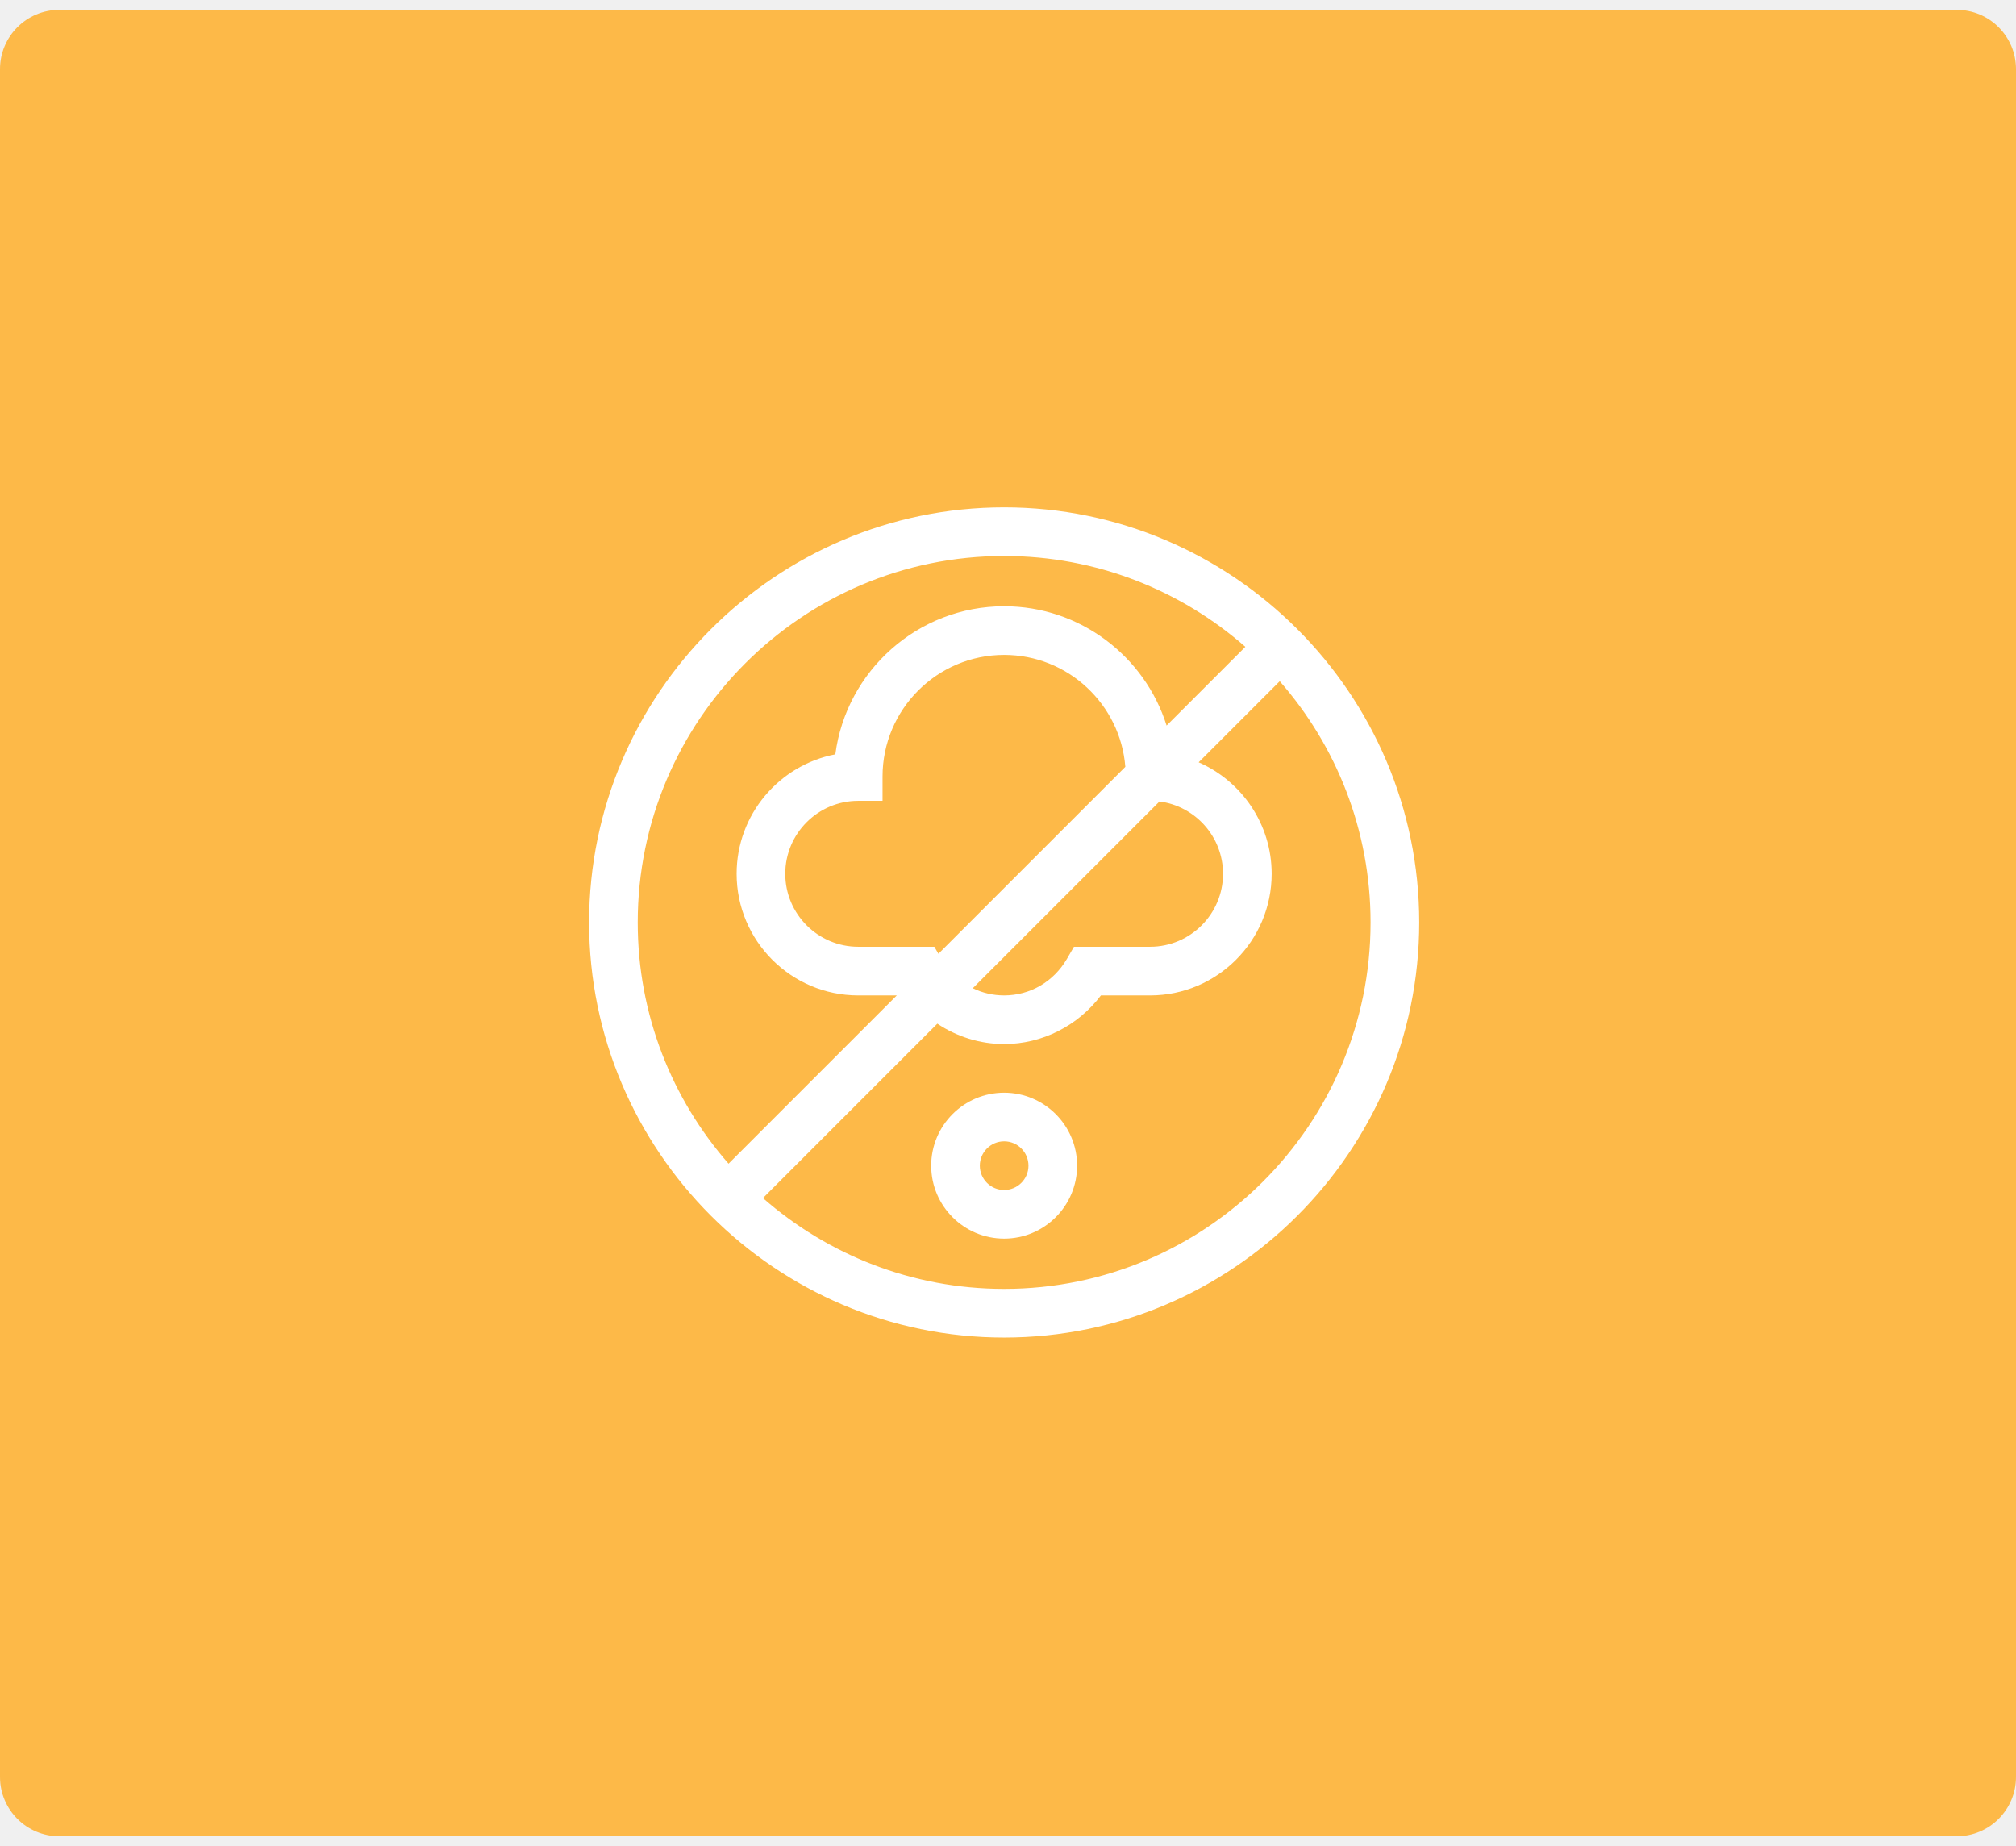
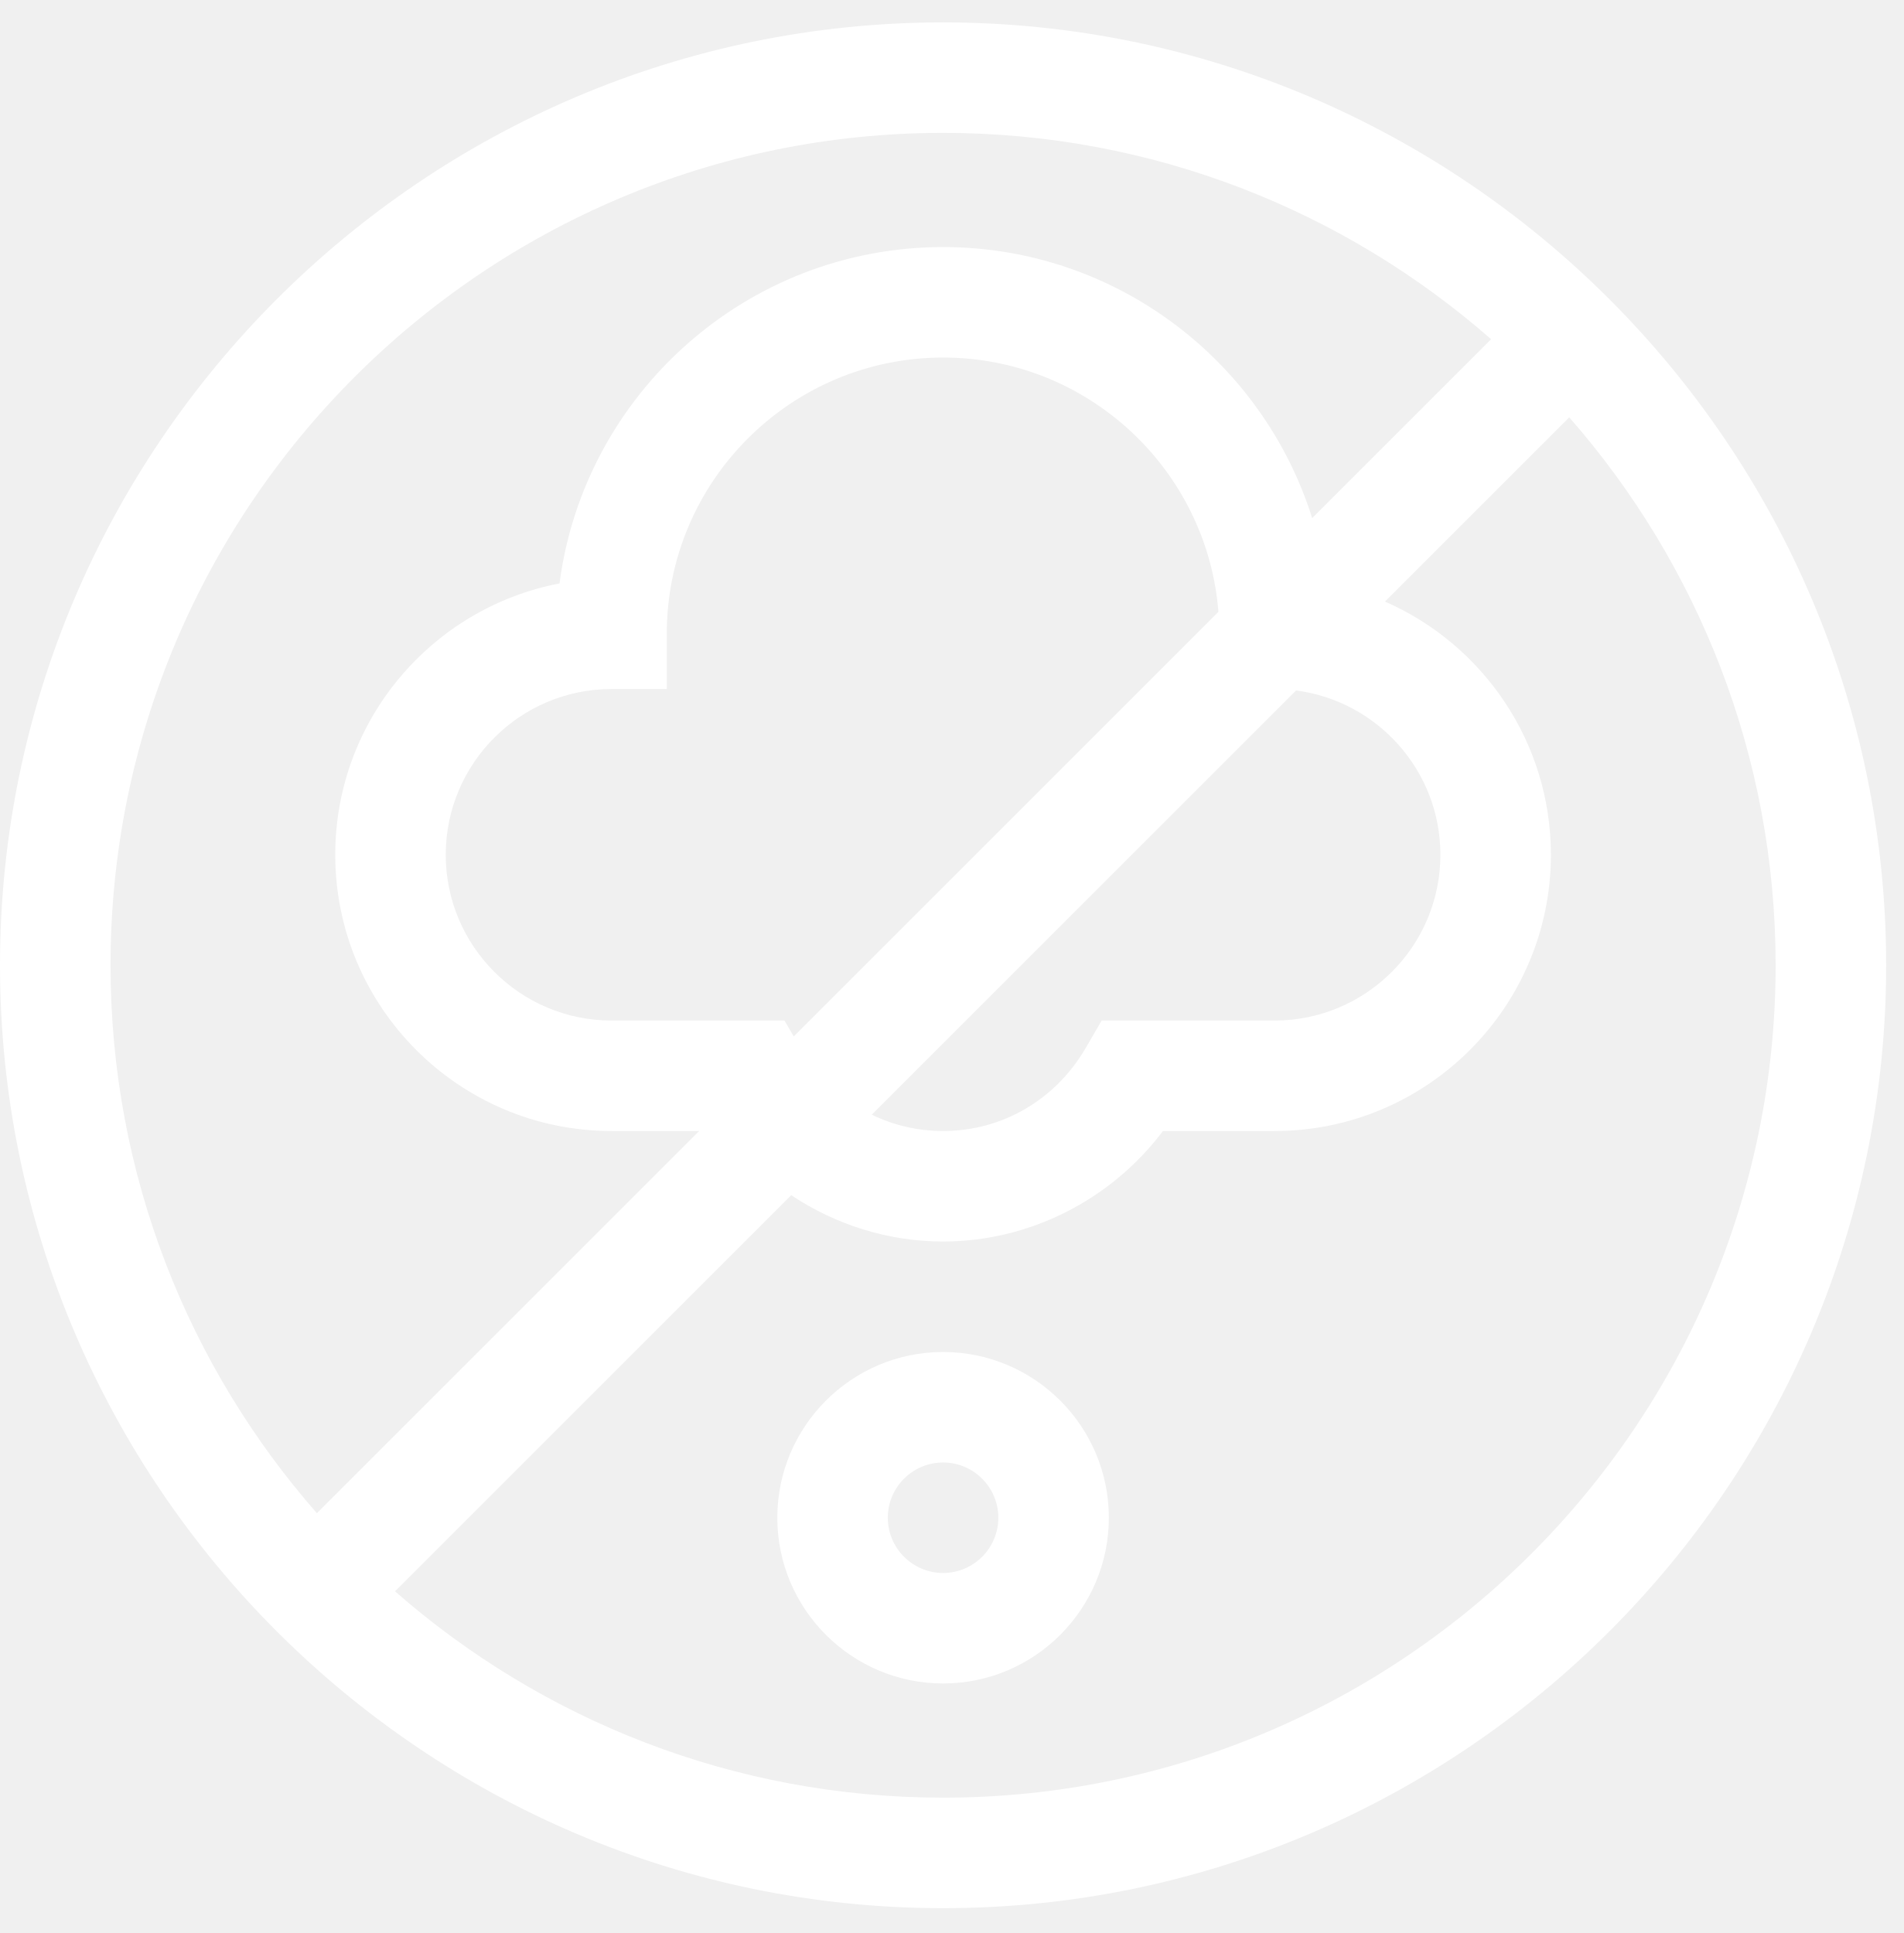
- <svg xmlns="http://www.w3.org/2000/svg" width="154" height="141" viewBox="0 0 154 141" fill="none">
-   <rect y="0.753" width="154" height="139.506" rx="4.529" fill="#FDB948" />
-   <path d="M76.706 38.753C59.248 38.753 45 53.002 45 70.459C45 87.917 59.249 102.165 76.706 102.165C94.164 102.165 108.412 87.916 108.412 70.459C108.412 53.001 94.163 38.753 76.706 38.753ZM48.715 70.459C48.715 55.025 61.272 42.468 76.706 42.468C83.756 42.468 90.204 45.089 95.131 49.407L89.115 55.422C87.457 50.146 82.522 46.308 76.706 46.308C70.109 46.308 64.644 51.246 63.811 57.619C59.522 58.439 56.27 62.219 56.27 66.743C56.27 71.865 60.437 76.032 65.559 76.032H68.505L55.654 88.884C51.337 83.957 48.715 77.509 48.715 70.459ZM71.374 72.317H65.559C62.486 72.317 59.986 69.816 59.986 66.743C59.986 63.67 62.486 61.17 65.559 61.17H67.417V59.312C67.417 54.19 71.584 50.023 76.706 50.023C81.579 50.023 85.585 53.797 85.963 58.575L71.686 72.852L71.374 72.317ZM88.574 61.218C91.307 61.573 93.426 63.915 93.426 66.743C93.426 69.816 90.926 72.317 87.853 72.317H82.038L81.501 73.24C80.483 74.988 78.691 76.032 76.706 76.032C75.856 76.032 75.042 75.839 74.309 75.483L88.574 61.218ZM76.706 98.449C69.656 98.449 63.208 95.828 58.281 91.511L71.602 78.19C73.097 79.187 74.869 79.748 76.706 79.748C79.611 79.748 82.354 78.347 84.098 76.032H87.853C92.974 76.032 97.141 71.865 97.141 66.743C97.141 62.94 94.843 59.664 91.563 58.229L97.758 52.034C102.075 56.961 104.696 63.409 104.696 70.459C104.696 85.893 92.14 98.449 76.706 98.449Z" fill="white" />
-   <path d="M76.706 83.463C73.633 83.463 71.133 85.963 71.133 89.036C71.133 92.109 73.633 94.609 76.706 94.609C79.779 94.609 82.279 92.109 82.279 89.036C82.279 85.963 79.779 83.463 76.706 83.463ZM76.706 90.894C75.682 90.894 74.848 90.061 74.848 89.036C74.848 88.012 75.682 87.178 76.706 87.178C77.731 87.178 78.564 88.012 78.564 89.036C78.564 90.061 77.731 90.894 76.706 90.894Z" fill="white" />
+ <svg xmlns="http://www.w3.org/2000/svg" width="64" height="65" viewBox="0 0 64 65" fill="none">
+   <path d="M31.706 0.753C14.248 0.753 0 15.002 0 32.459C0 49.917 14.249 64.165 31.706 64.165C49.164 64.165 63.412 49.916 63.412 32.459C63.412 15.001 49.163 0.753 31.706 0.753ZM3.716 32.459C3.716 17.025 16.272 4.468 31.706 4.468C38.756 4.468 45.204 7.089 50.131 11.407L44.115 17.422C42.458 12.146 37.522 8.308 31.706 8.308C25.109 8.308 19.643 13.246 18.811 19.619C14.522 20.439 11.271 24.219 11.271 28.743C11.271 33.865 15.437 38.032 20.559 38.032H23.505L10.654 50.884C6.336 45.957 3.716 39.509 3.716 32.459V32.459ZM26.374 34.317H20.559C17.486 34.317 14.986 31.816 14.986 28.743C14.986 25.67 17.486 23.17 20.559 23.17H22.417V21.312C22.417 16.19 26.584 12.023 31.706 12.023C36.579 12.023 40.585 15.797 40.963 20.575L26.686 34.852L26.374 34.317ZM43.574 23.218C46.307 23.573 48.426 25.915 48.426 28.743C48.426 31.816 45.926 34.317 42.852 34.317H37.038L36.501 35.24C35.483 36.988 33.691 38.032 31.706 38.032C30.856 38.032 30.042 37.839 29.309 37.483L43.574 23.218ZM31.706 60.449C24.656 60.449 18.207 57.828 13.281 53.511L26.602 40.19C28.098 41.187 29.869 41.748 31.706 41.748C34.611 41.748 37.354 40.347 39.098 38.032H42.852C47.974 38.032 52.141 33.865 52.141 28.743C52.141 24.94 49.843 21.664 46.563 20.229L52.758 14.034C57.075 18.96 59.696 25.409 59.696 32.459C59.696 47.893 47.14 60.449 31.706 60.449V60.449Z" fill="white" />
+   <path d="M31.706 45.463C28.633 45.463 26.133 47.963 26.133 51.036C26.133 54.109 28.633 56.609 31.706 56.609C34.779 56.609 37.279 54.109 37.279 51.036C37.279 47.963 34.779 45.463 31.706 45.463ZM31.706 52.894C30.682 52.894 29.848 52.06 29.848 51.036C29.848 50.012 30.682 49.178 31.706 49.178C32.73 49.178 33.564 50.012 33.564 51.036C33.564 52.06 32.73 52.894 31.706 52.894Z" fill="white" />
</svg>
